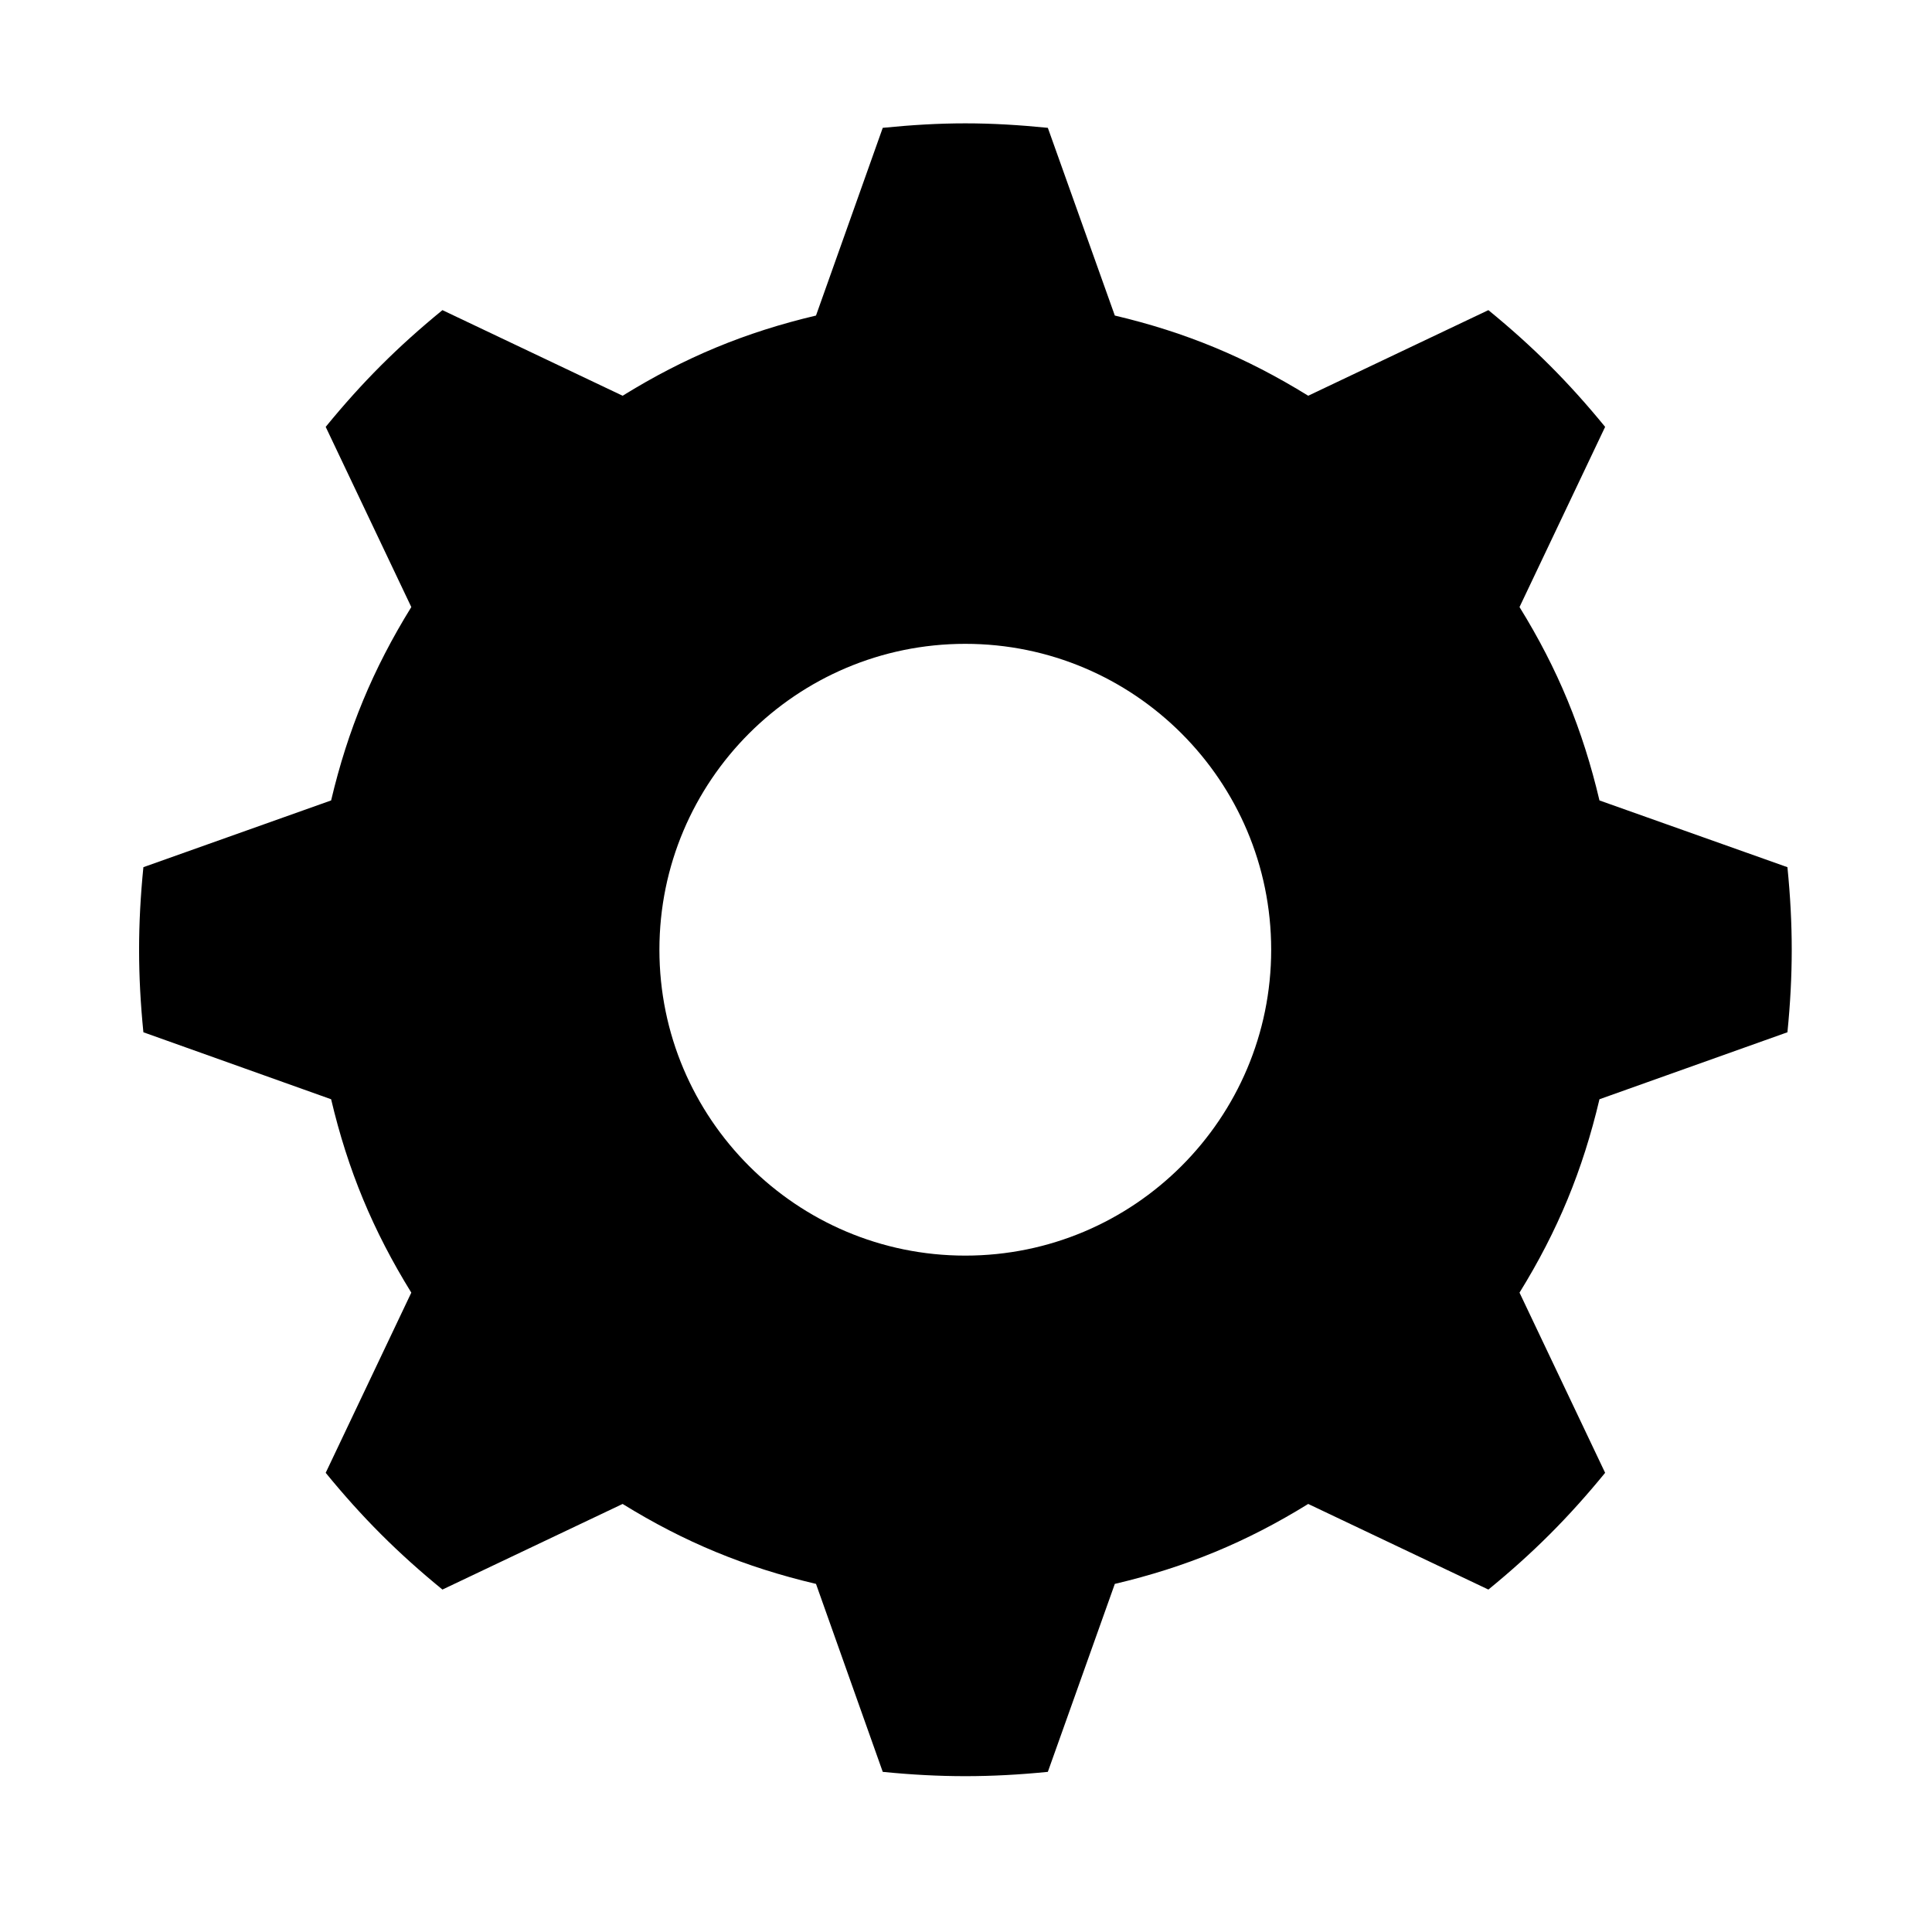
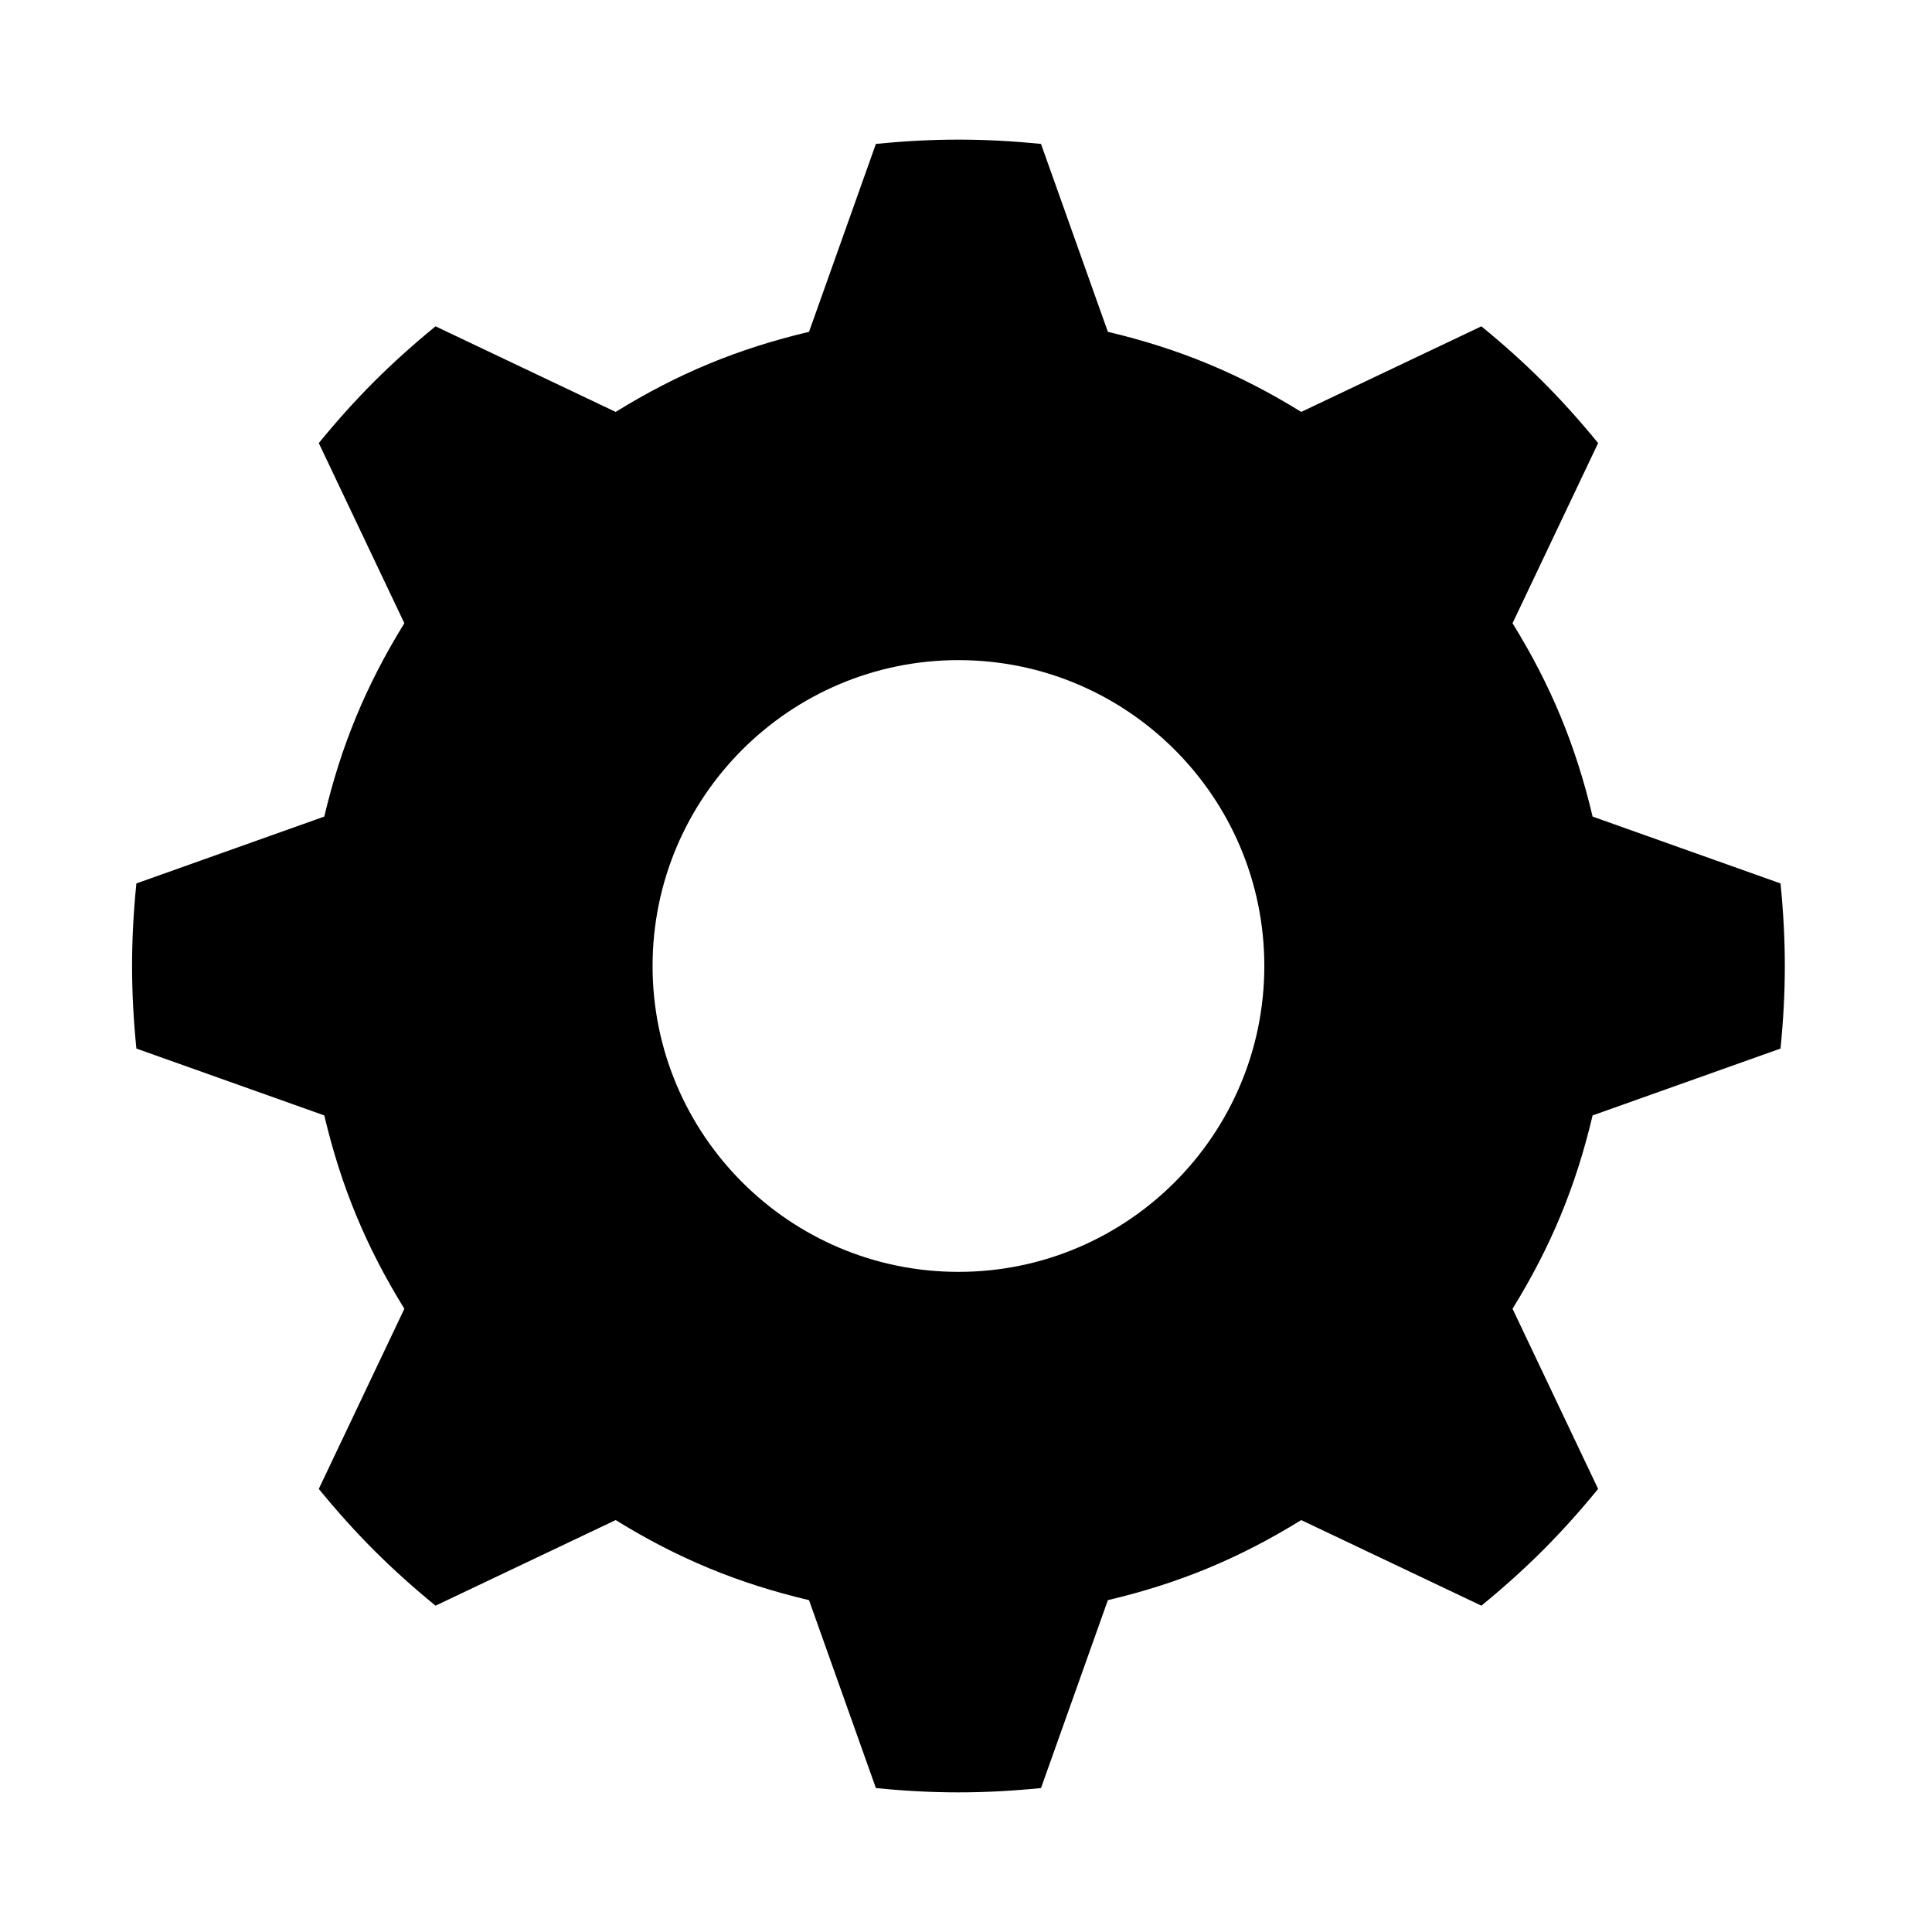
<svg xmlns="http://www.w3.org/2000/svg" version="1.1" id="svg2" x="0px" y="0px" width="256px" height="256px" viewBox="0 0 256 256" enable-background="new 0 0 256 256" xml:space="preserve">
-   <defs id="defs7" />
-   <path style="fill-rule:evenodd" d="M 127.906 16.344 C 124.341 16.344 120.779 16.558 116.969 16.938 L 108.125 41.812 C 98.725 44.032 90.72 47.358 82.5 52.438 L 58.625 41.094 C 52.695 45.944 48.006 50.633 43.156 56.562 L 54.5 80.438 C 49.42 88.657 46.095 96.663 43.875 106.062 L 19 114.906 C 18.24 122.526 18.24 129.162 19 136.781 L 43.875 145.656 C 46.095 155.056 49.42 163.061 54.5 171.281 L 43.156 195.156 C 48.006 201.087 52.695 205.775 58.625 210.625 L 82.5 199.281 C 90.72 204.361 98.725 207.656 108.125 209.875 L 116.969 234.781 C 124.589 235.541 131.225 235.541 138.844 234.781 L 147.719 209.875 C 157.119 207.657 165.124 204.361 173.344 199.281 L 197.219 210.625 C 203.15 205.775 207.838 201.087 212.688 195.156 L 201.344 171.281 C 206.424 163.061 209.719 155.056 211.938 145.656 L 236.844 136.781 C 237.604 129.162 237.604 122.526 236.844 114.906 L 211.938 106.062 C 209.72 96.663 206.424 88.657 201.344 80.438 L 212.688 56.562 C 207.838 50.633 203.15 45.944 197.219 41.094 L 173.344 52.438 C 165.124 47.358 157.119 44.032 147.719 41.812 L 138.844 16.938 C 135.034 16.558 131.471 16.344 127.906 16.344 z M 127.906 85.312 C 150.276 85.312 168.438 103.474 168.438 125.844 C 168.438 148.214 150.276 166.375 127.906 166.375 C 105.536 166.375 87.375 148.214 87.375 125.844 C 87.375 103.474 105.536 85.312 127.906 85.312 z " id="path5" />
+   <path fill-rule="evenodd" clip-rule="evenodd" d="M127,87.47c22.37,0,40.529,18.16,40.529,40.53S149.37,168.529,127,168.529  S86.47,150.37,86.47,128S104.63,87.47,127,87.47z M116.06,19.07c7.62-0.76,14.26-0.76,21.879,0l8.86,24.9  c9.4,2.22,17.4,5.53,25.62,10.61l23.87-11.34c5.931,4.85,10.62,9.54,15.47,15.47l-11.34,23.87c5.08,8.22,8.391,16.22,10.609,25.62  l24.9,8.86c0.76,7.62,0.76,14.26,0,21.879l-24.9,8.86c-2.219,9.4-5.529,17.4-10.609,25.62l11.34,23.87  c-4.85,5.931-9.539,10.62-15.47,15.47l-23.87-11.34c-8.22,5.08-16.22,8.391-25.62,10.609l-8.86,24.9  c-7.619,0.76-14.259,0.76-21.879,0l-8.86-24.9c-9.4-2.219-17.4-5.529-25.62-10.609l-23.87,11.34c-5.93-4.85-10.62-9.539-15.47-15.47  l11.34-23.87c-5.08-8.22-8.39-16.22-10.61-25.62l-24.9-8.86c-0.76-7.619-0.76-14.259,0-21.879l24.9-8.86  c2.22-9.4,5.53-17.4,10.61-25.62L42.24,58.71c4.85-5.93,9.54-10.62,15.47-15.47l23.87,11.34c8.22-5.08,16.22-8.39,25.62-10.61  L116.06,19.07z" />
</svg>
